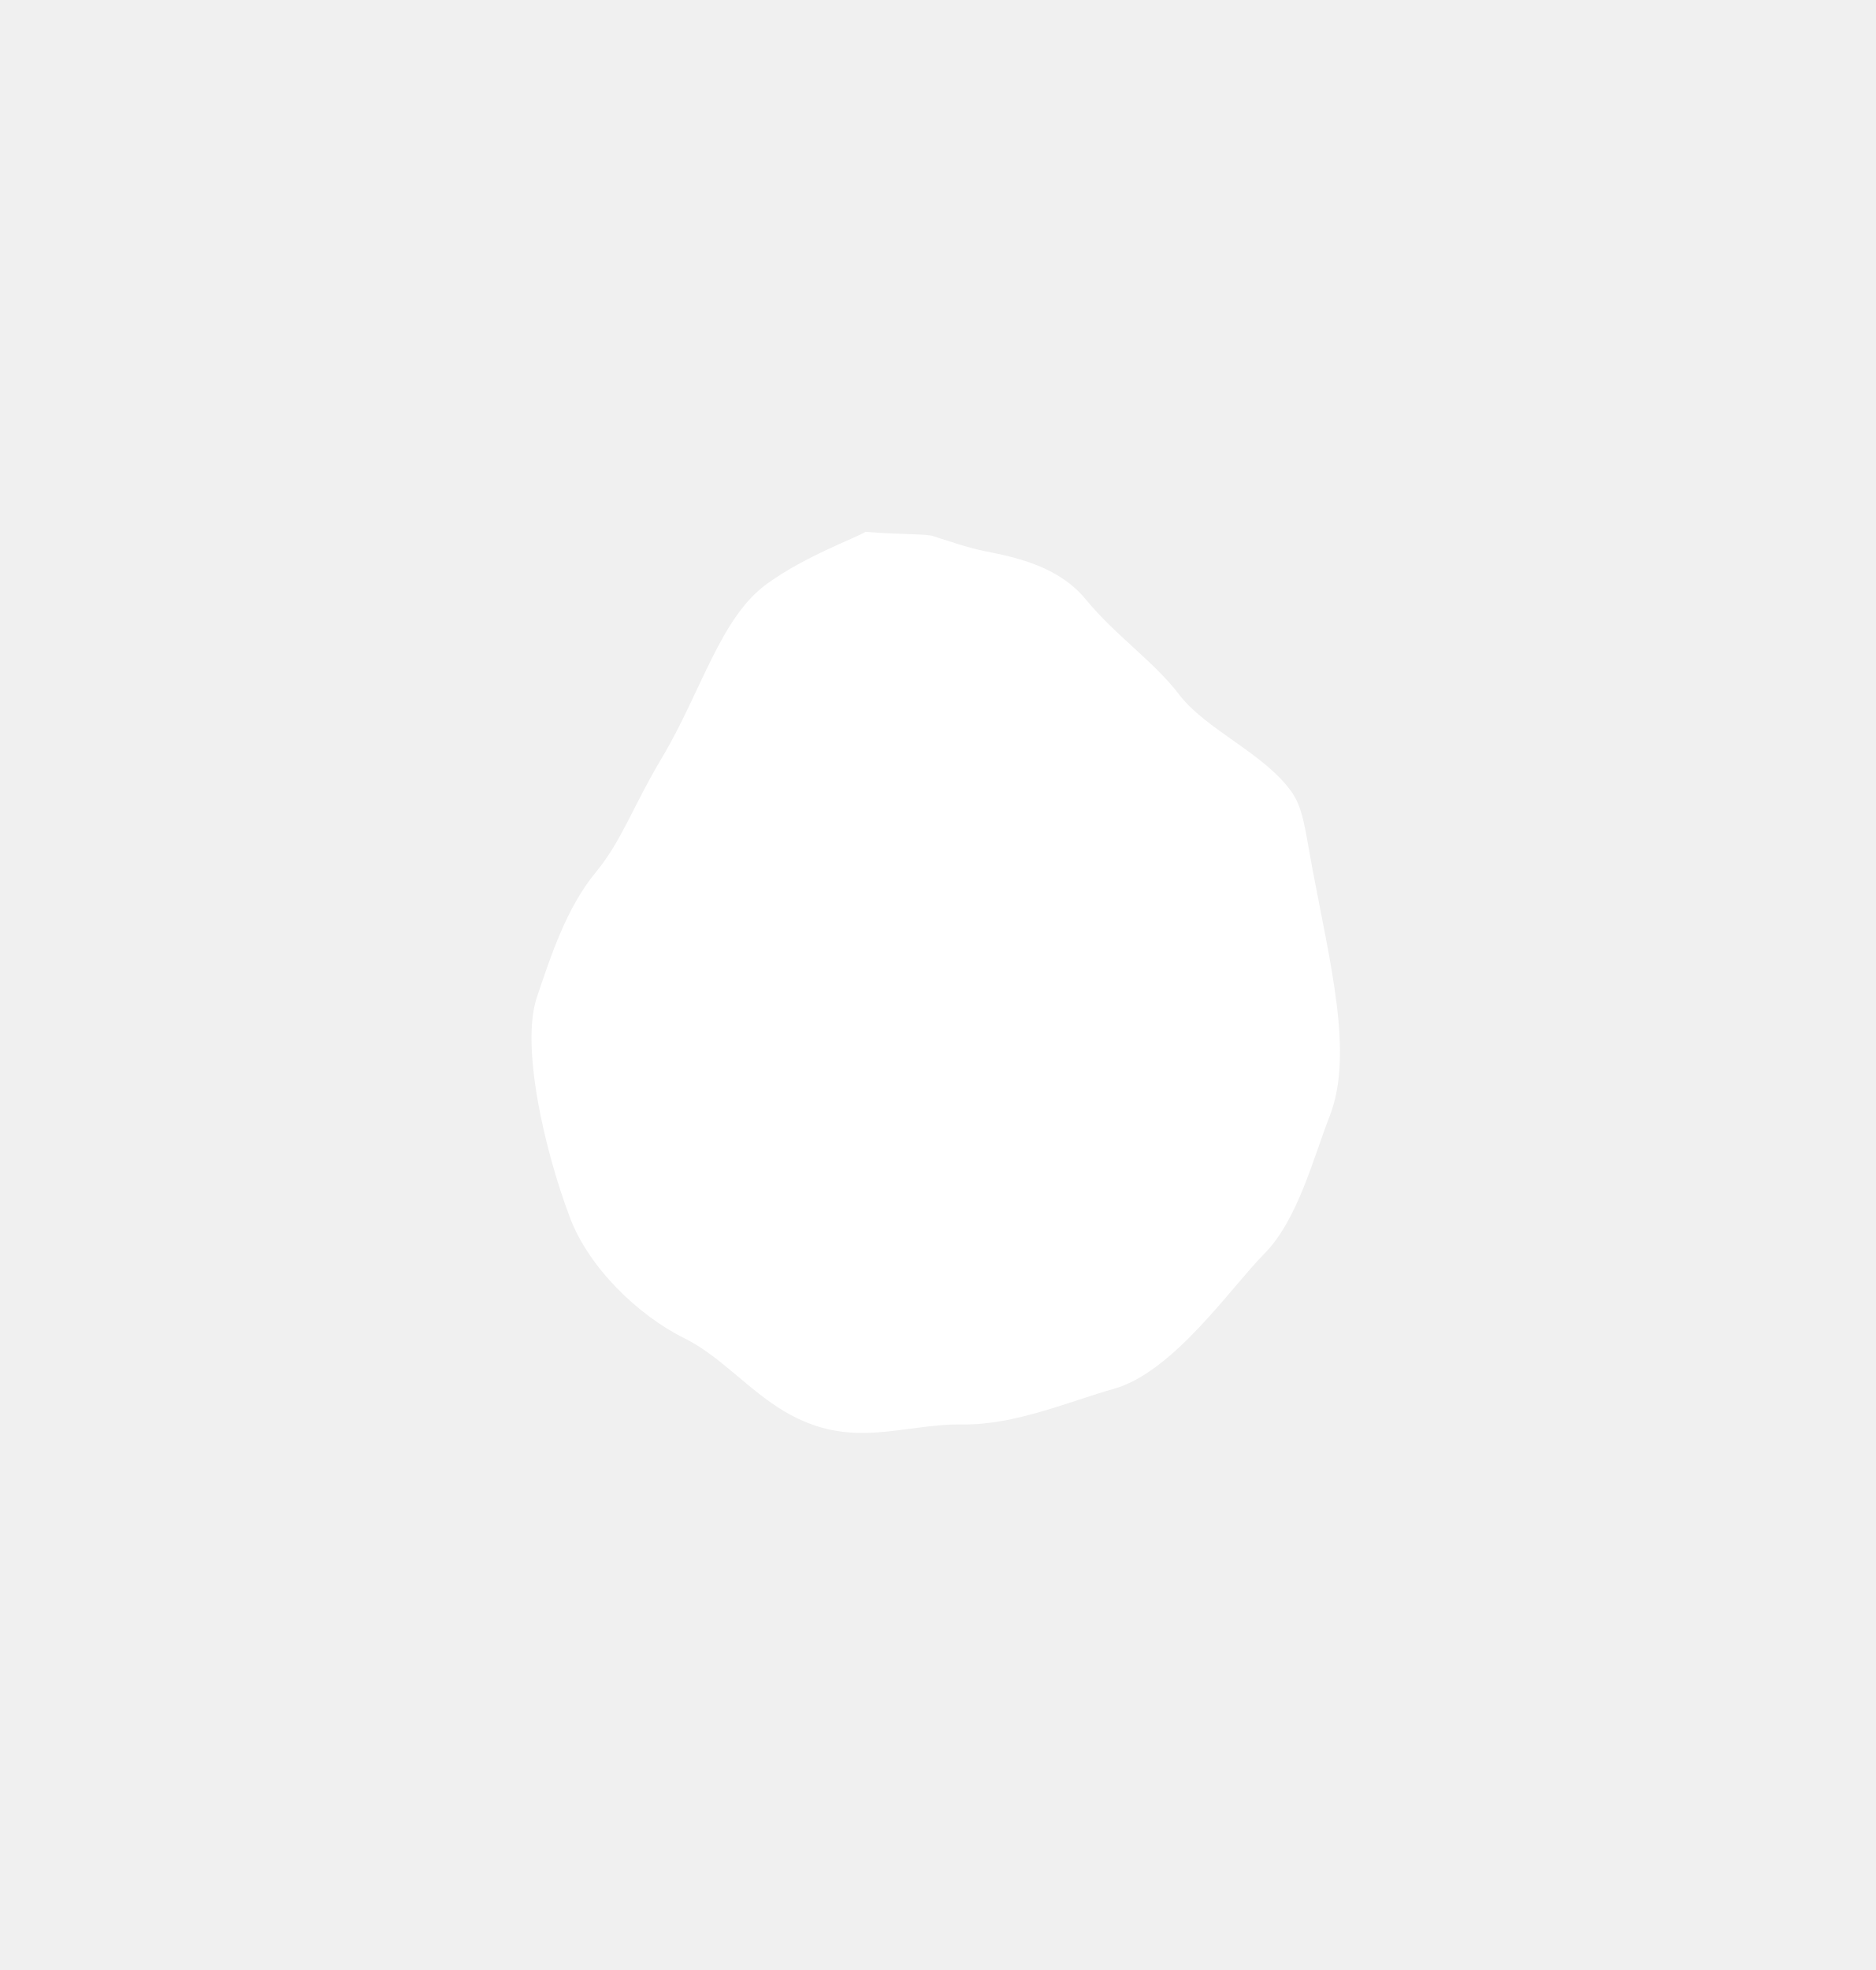
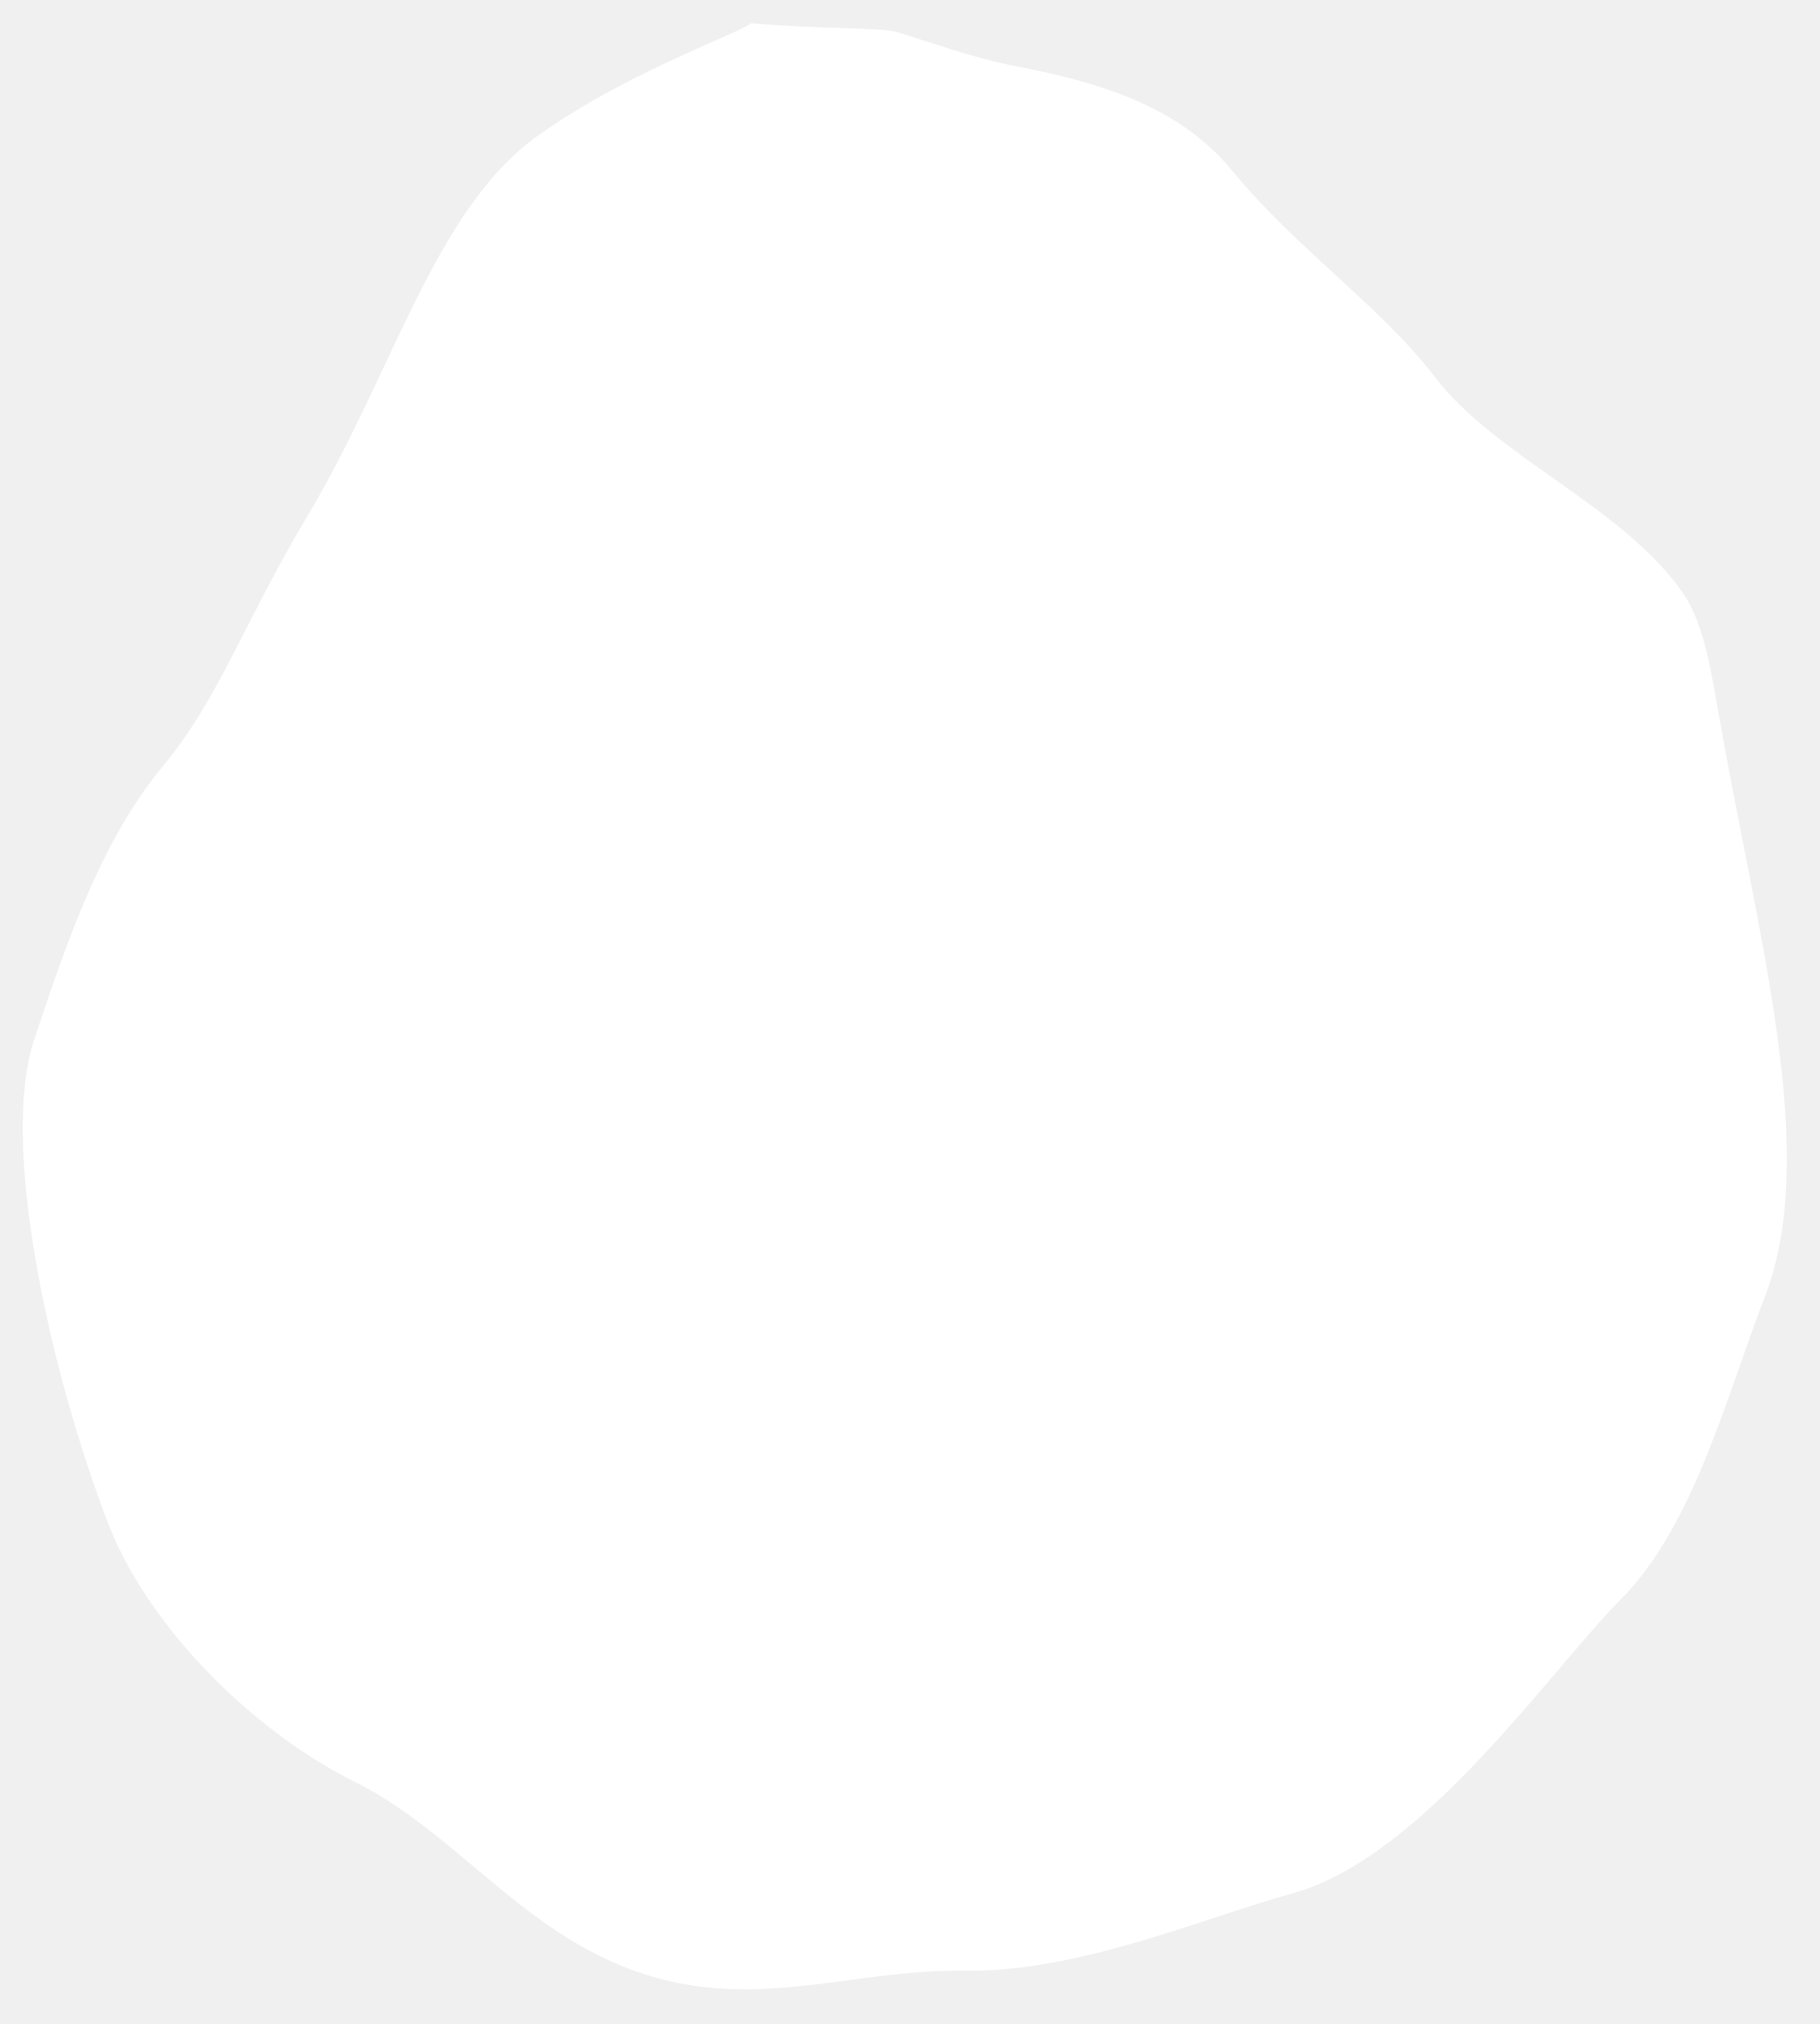
- <svg xmlns="http://www.w3.org/2000/svg" width="180" height="189" viewBox="-50 -50 180 189" fill="white">
+ <svg xmlns="http://www.w3.org/2000/svg" width="80" height="89" viewBox="0 0 80 89" fill="white">
  <path d="M23.59 6.012C27.382 3.272 32.208 1.587 33.035 1.025C36.262 1.286 38.334 1.202 39.374 1.388C41.145 1.938 42.697 2.501 44.361 2.85C47.866 3.525 51.682 4.463 54.184 7.51C57.005 10.945 60.792 13.541 63.091 16.576C65.732 20.061 71.368 22.275 73.986 26.058C75.065 27.617 75.272 29.852 75.901 33.213C77.626 42.44 79.903 51.129 77.585 57.074C75.96 61.242 74.51 67.061 71.285 70.31C68.125 73.494 62.587 81.653 56.853 83.25C52.712 84.403 47.419 86.728 42.393 86.658C36.525 86.577 31.685 89.226 25.244 85.395C21.762 83.324 19.127 80.101 15.639 78.374C11.21 76.181 6.499 71.603 4.699 66.848C2.157 60.132 -0.028 50.26 1.513 45.684C2.825 41.785 4.35 37.086 7.156 33.699C9.655 30.683 10.679 27.451 13.535 22.663C17.283 16.381 19.111 9.248 23.59 6.012Z" stroke="none" />
</svg>
